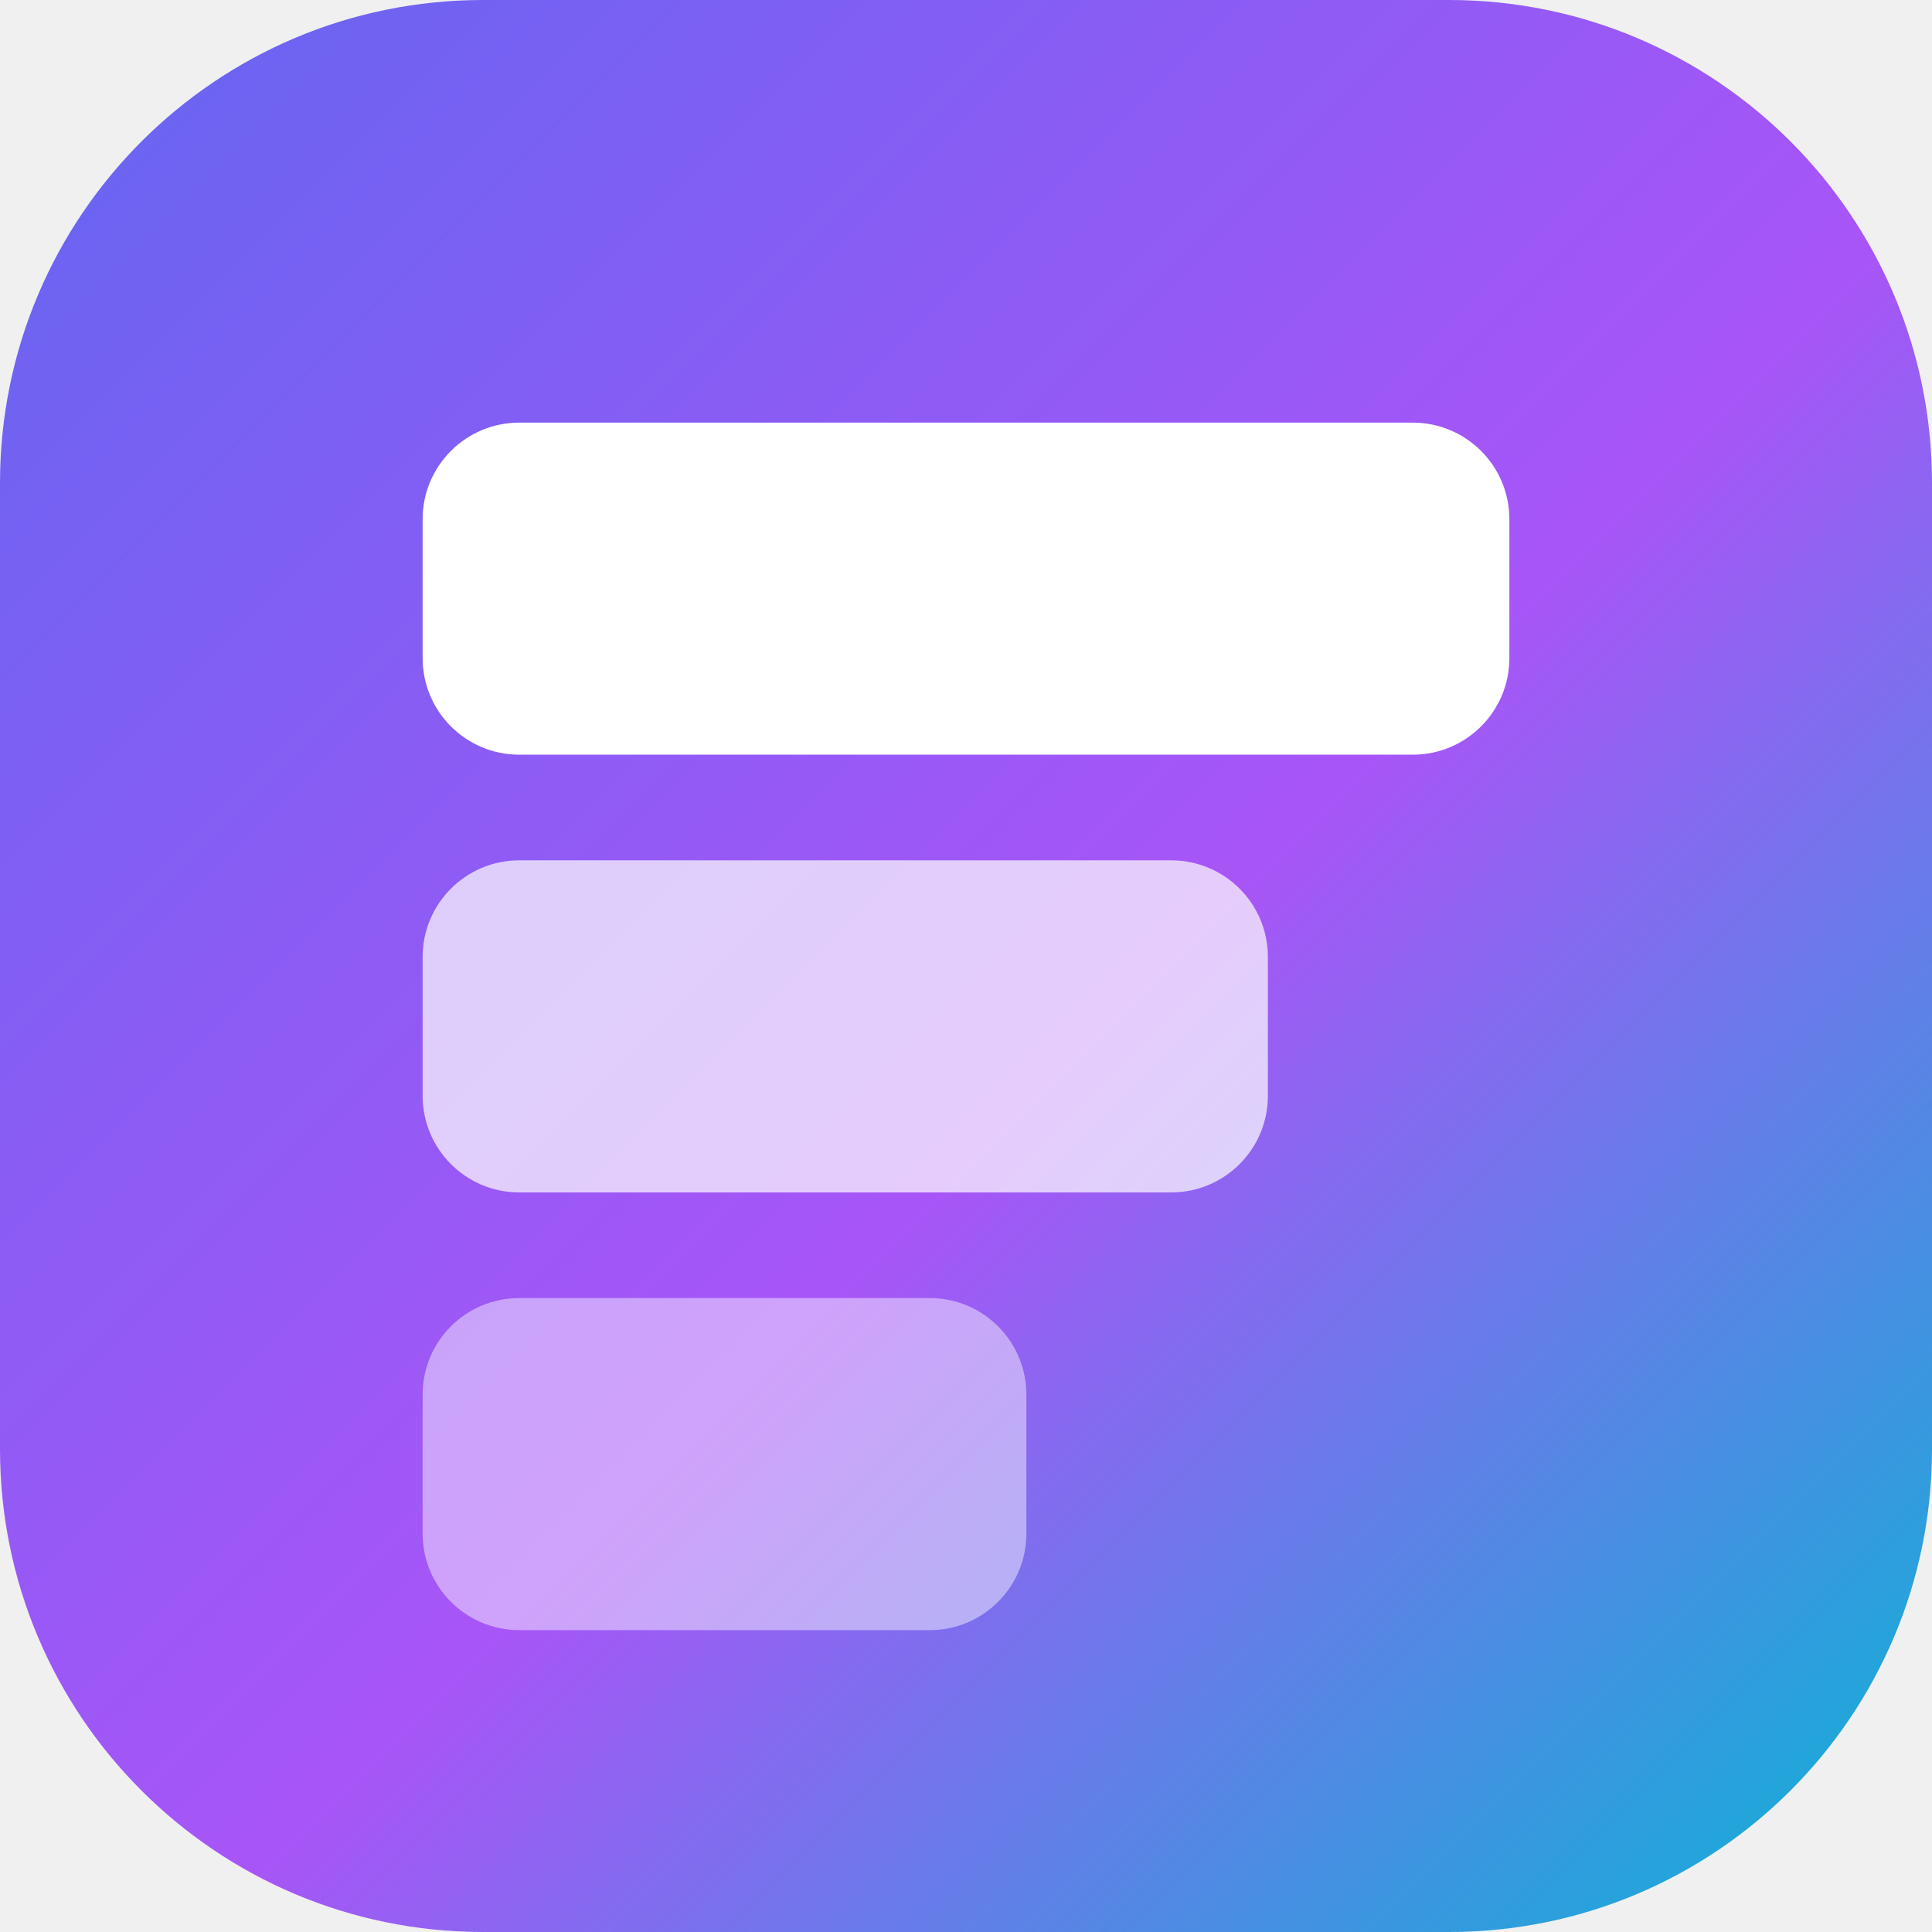
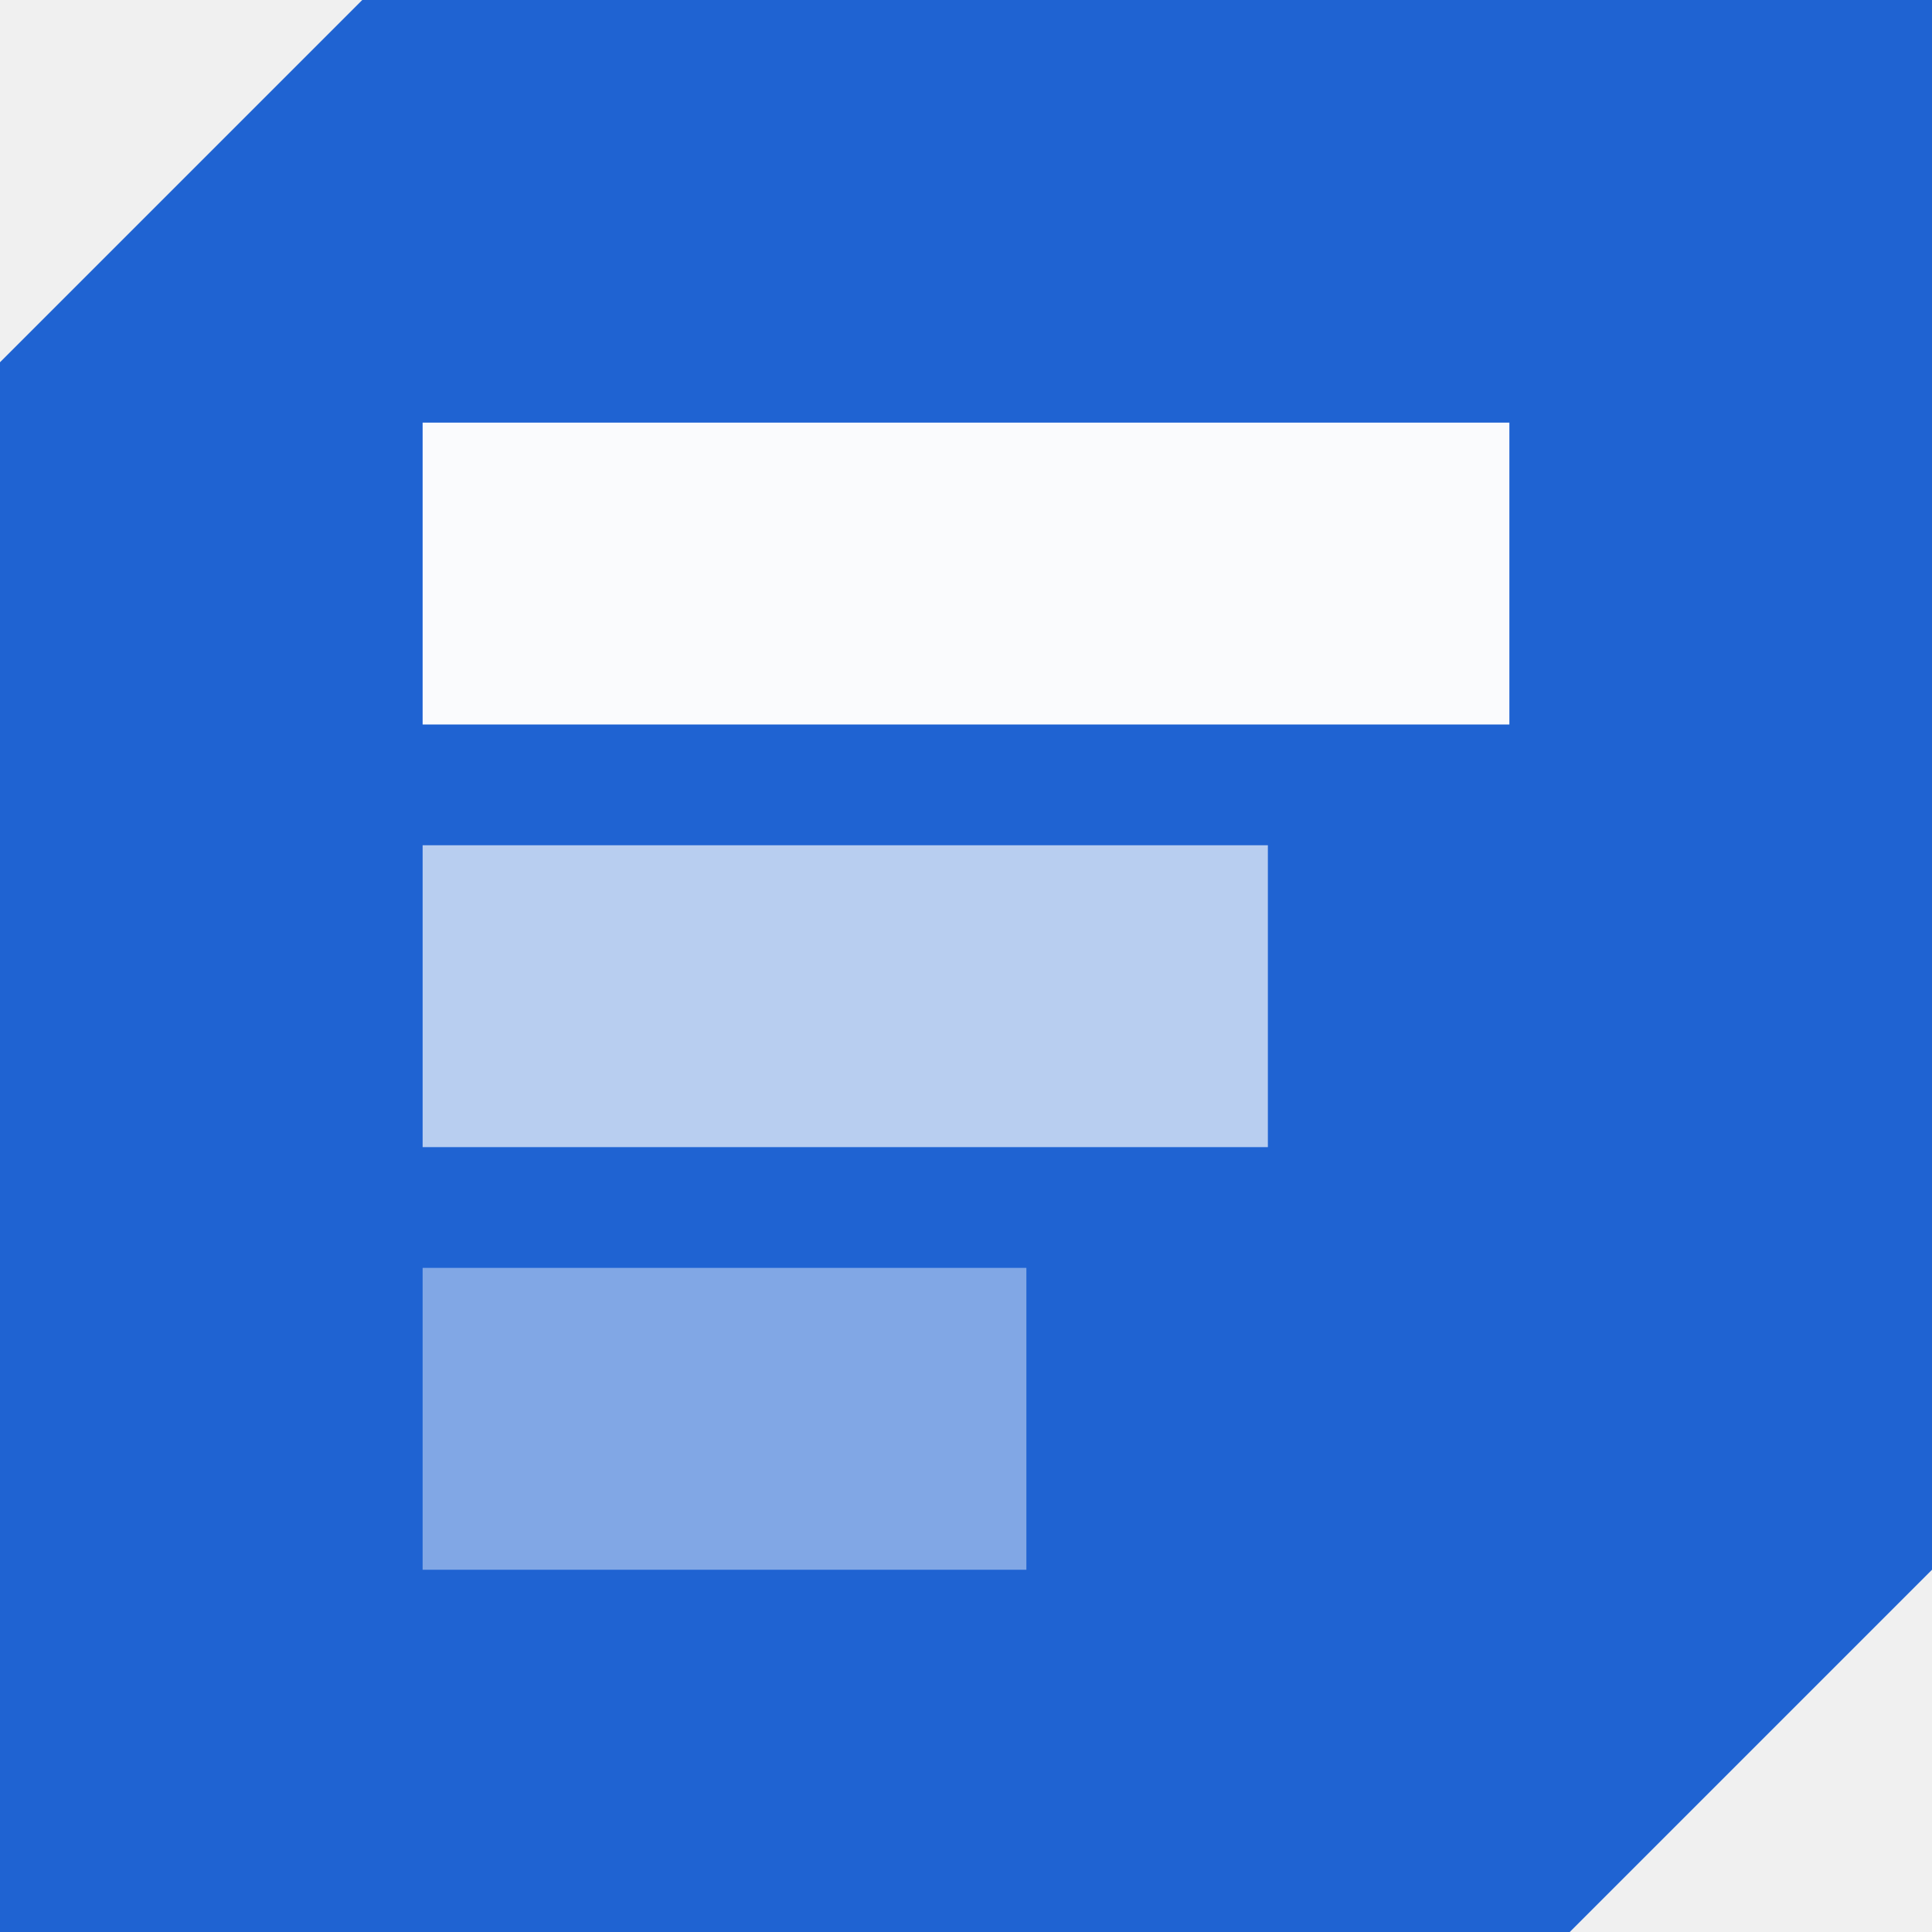
<svg xmlns="http://www.w3.org/2000/svg" viewBox="0 0 32 32" role="img" aria-label="SPL">
-   <defs>
-     <linearGradient id="g" x1="0" y1="0" x2="1" y2="1">
-       <stop offset="0" stop-color="#6366f1" />
-       <stop offset="0.55" stop-color="#a855f7" />
-       <stop offset="1" stop-color="#06b6d4" />
-     </linearGradient>
-   </defs>
-   <rect width="32" height="32" rx="8" fill="url(#g)" />
-   <rect x="7" y="7" width="18" height="5.5" rx="1.6" fill="#ffffff" />
-   <rect x="7" y="14.25" width="14" height="5.5" rx="1.6" fill="#ffffff" fill-opacity="0.7" />
-   <rect x="7" y="21.5" width="10" height="5.5" rx="1.6" fill="#ffffff" fill-opacity="0.45" />
+   <path d="M6 0H32V26L26 32H0V6Z" fill="#1f63d2" />
+   <rect x="7" y="7" width="18" height="5" fill="#fafbfd" />
+   <rect x="7" y="14" width="14" height="5" fill="#fafbfd" fill-opacity="0.7" />
+   <rect x="7" y="21" width="10" height="5" fill="#fafbfd" fill-opacity="0.45" />
</svg>
